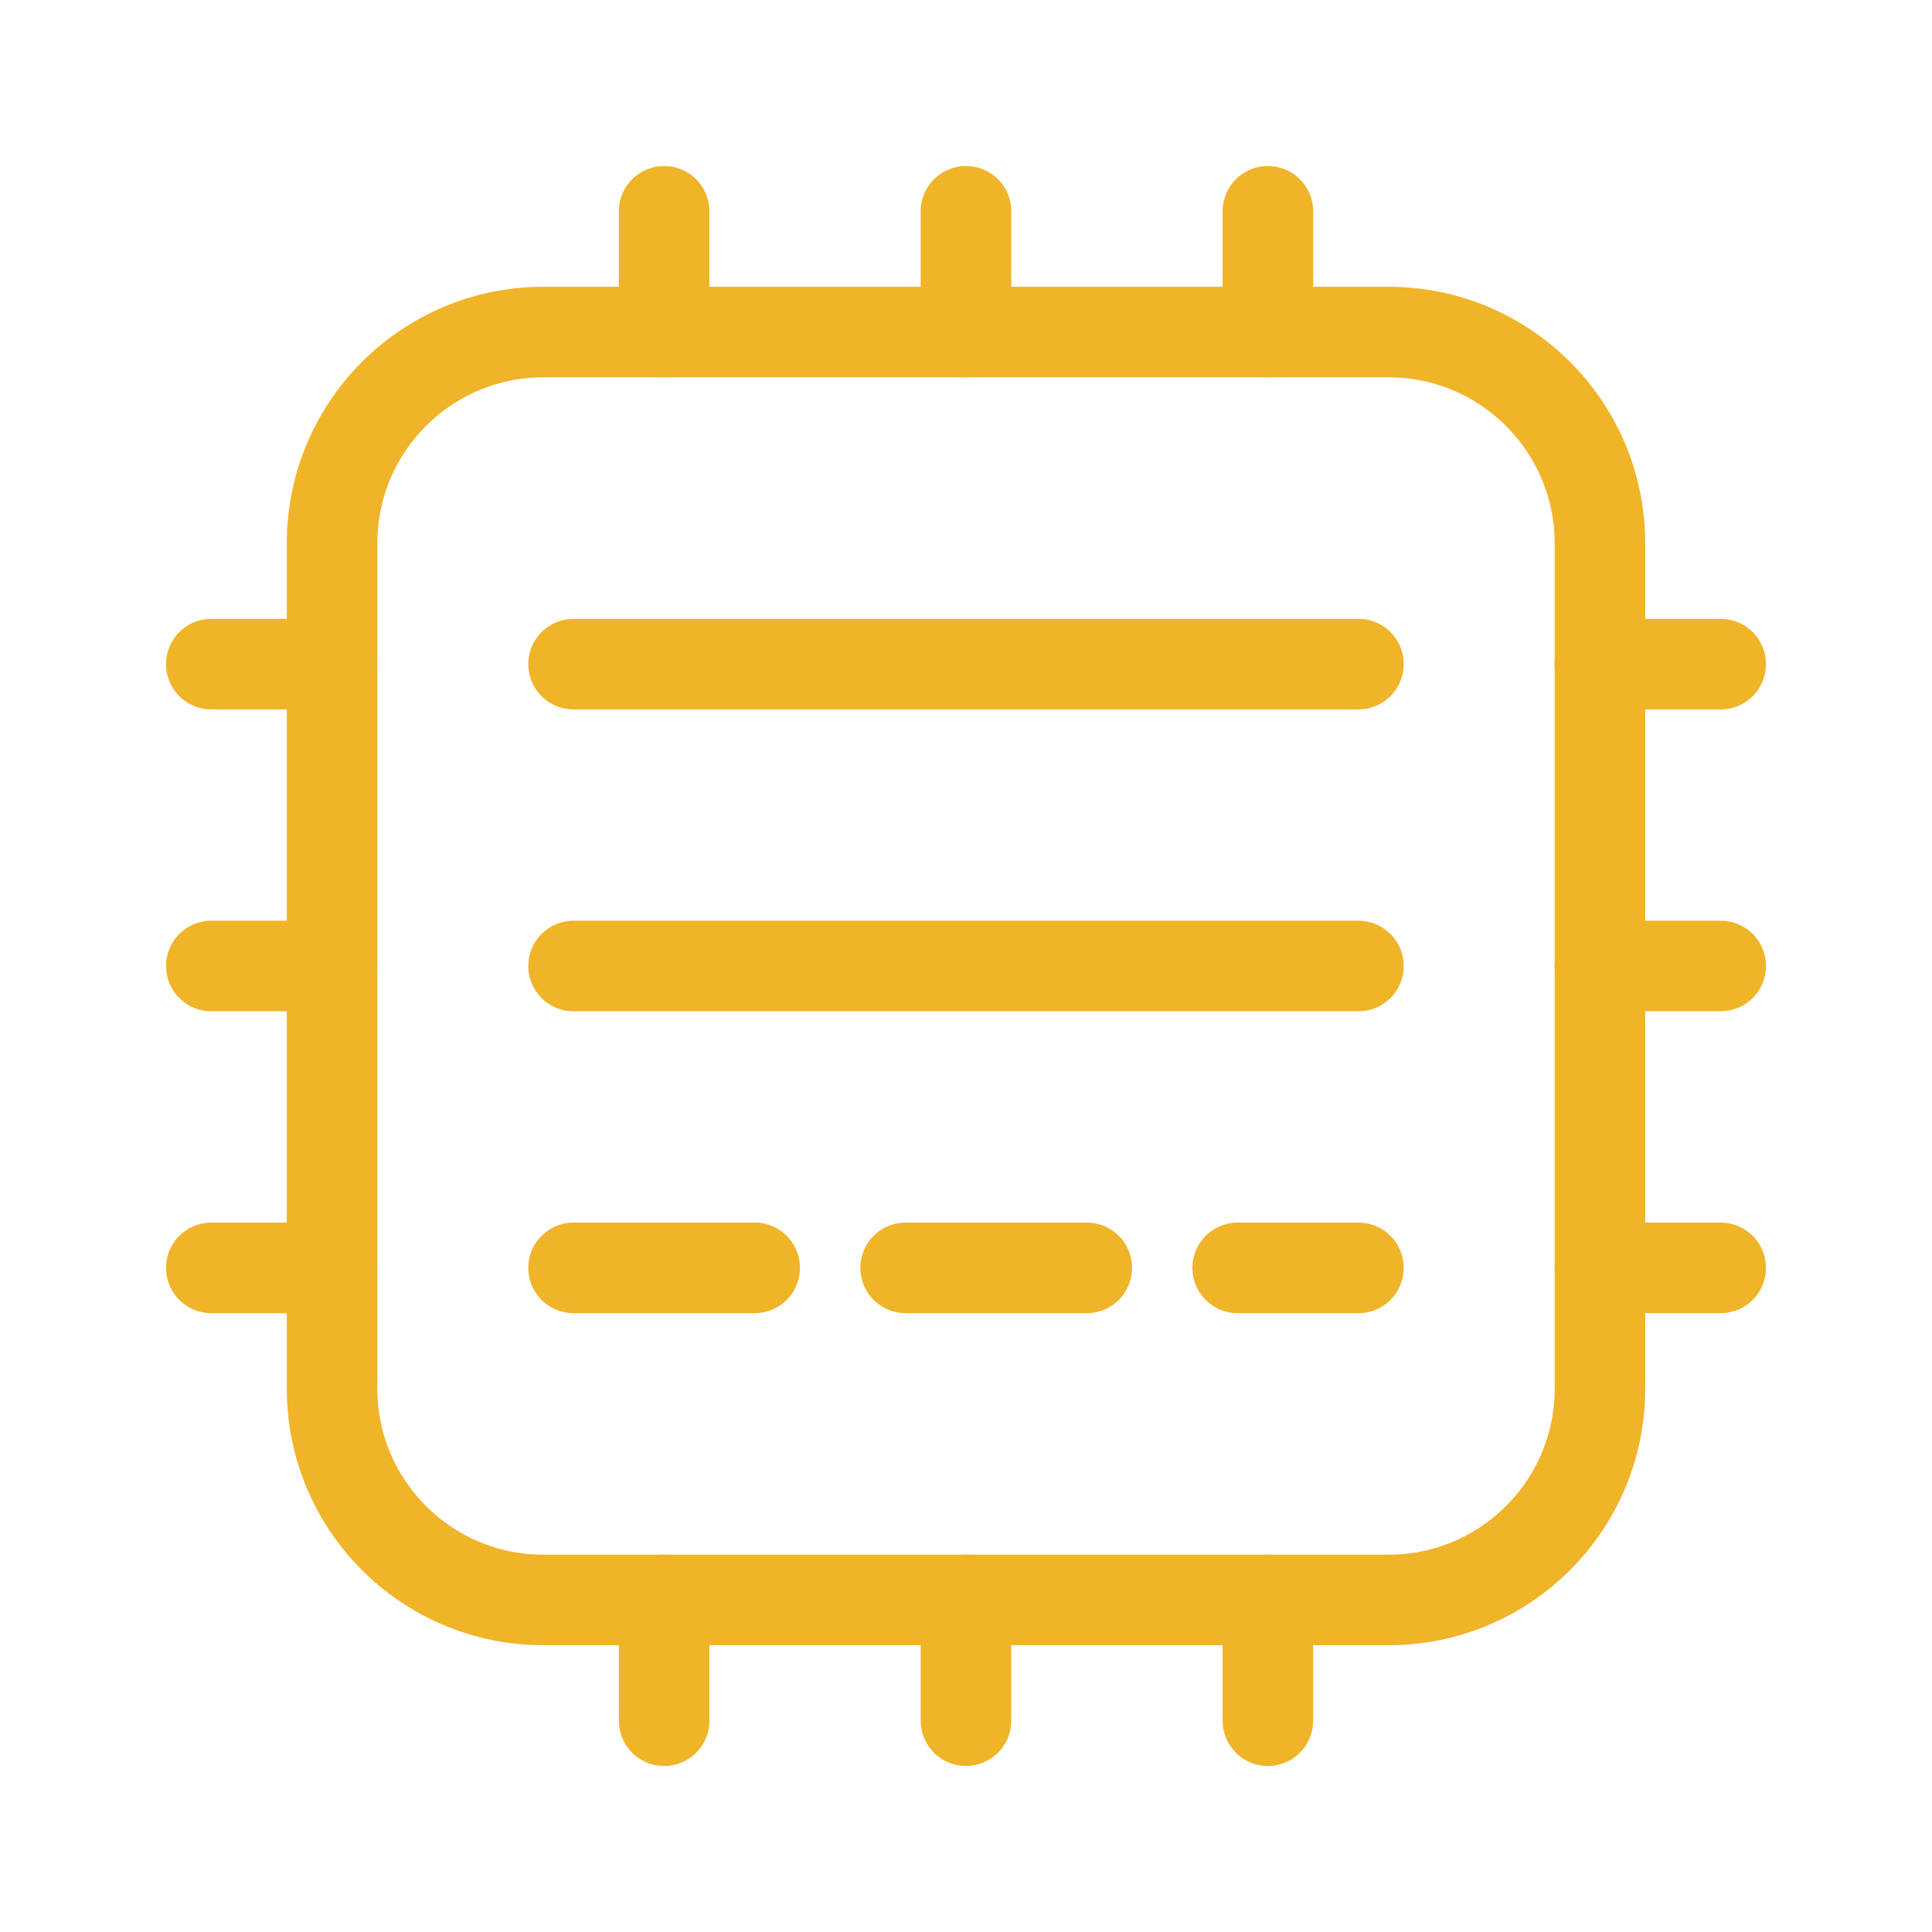
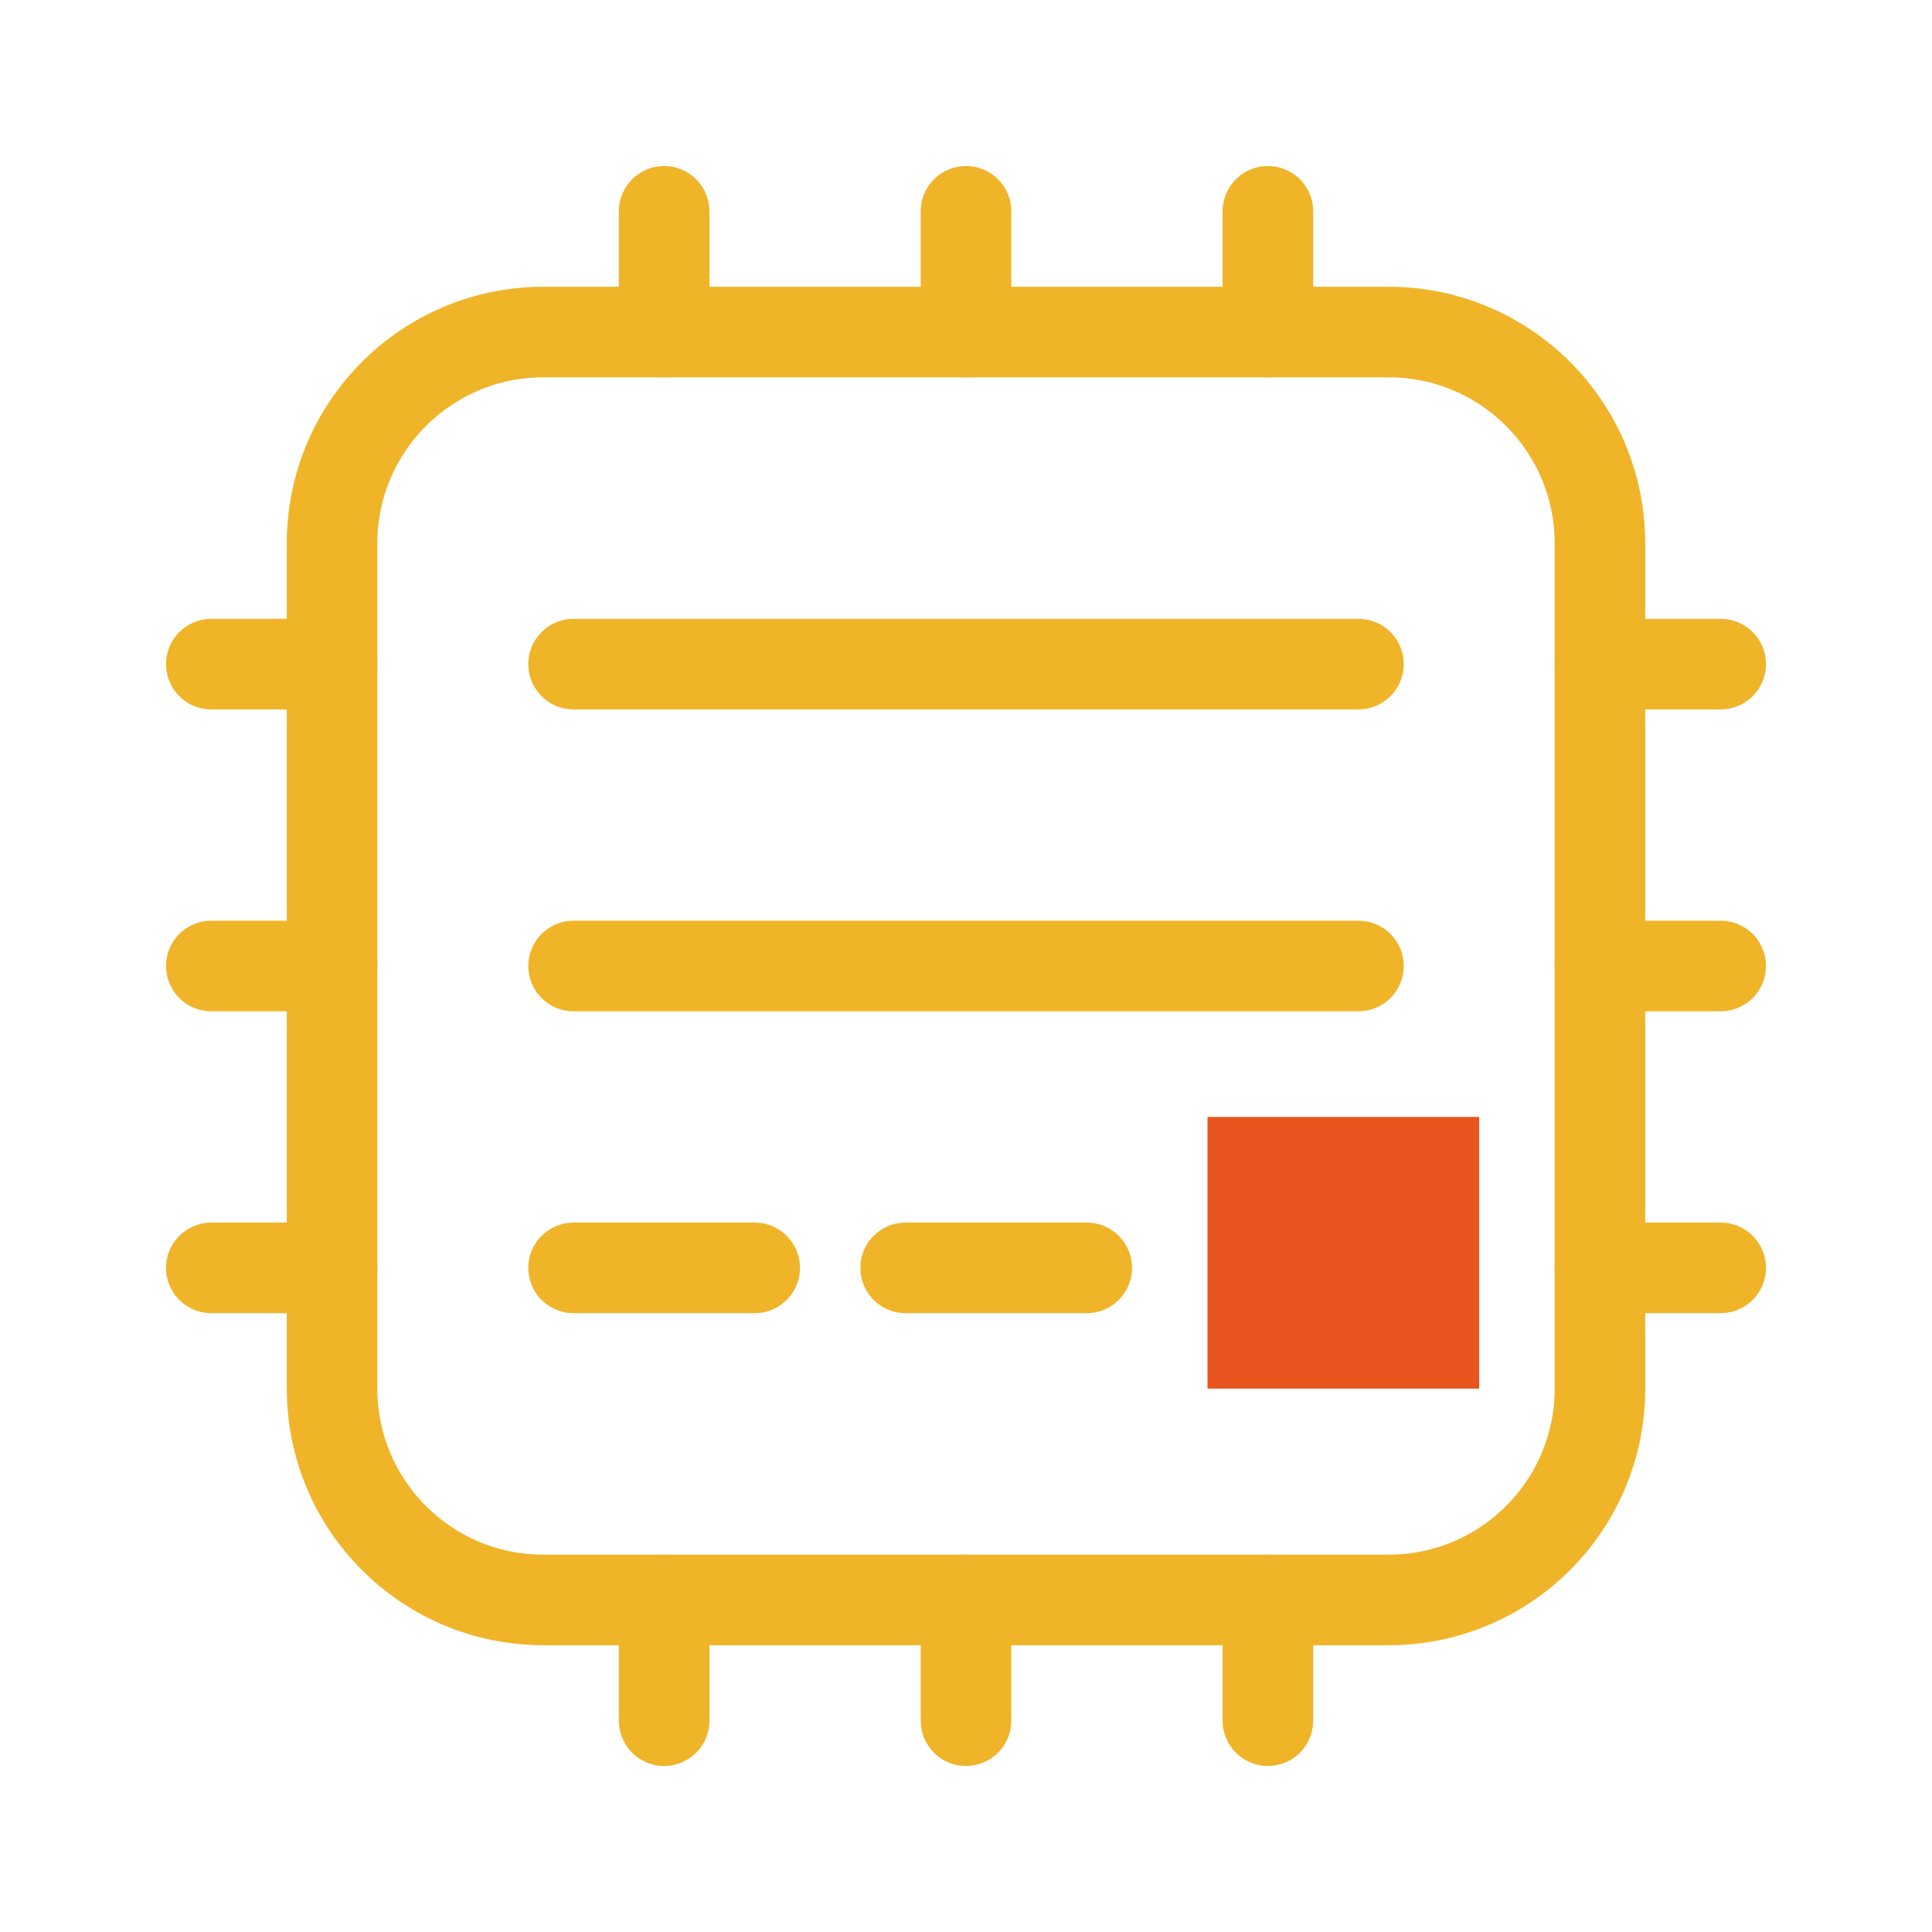
<svg xmlns="http://www.w3.org/2000/svg" viewBox="0 0 64 64" width="64" height="64" role="img" aria-label="asbuilt">
  <g fill="none" stroke="#f0b429" stroke-width="3" stroke-linecap="round" stroke-linejoin="round">
    <path d="M22 7v4M32 7v4M42 7v4M22 53v4M32 53v4M42 53v4" />
    <path d="M7 22h4M7 32h4M7 42h4M53 22h4M53 32h4M53 42h4" />
    <rect x="11" y="11" width="42" height="42" rx="7" />
    <path d="M19 22h26M19 32h26" />
-     <path d="M19 42h26" stroke-dasharray="6 5" />
+     <path d="M19 42h21" stroke-dasharray="6 5" />
  </g>
+   <rect x="40" y="37" width="9" height="9" fill="#e8551f" />
</svg>
